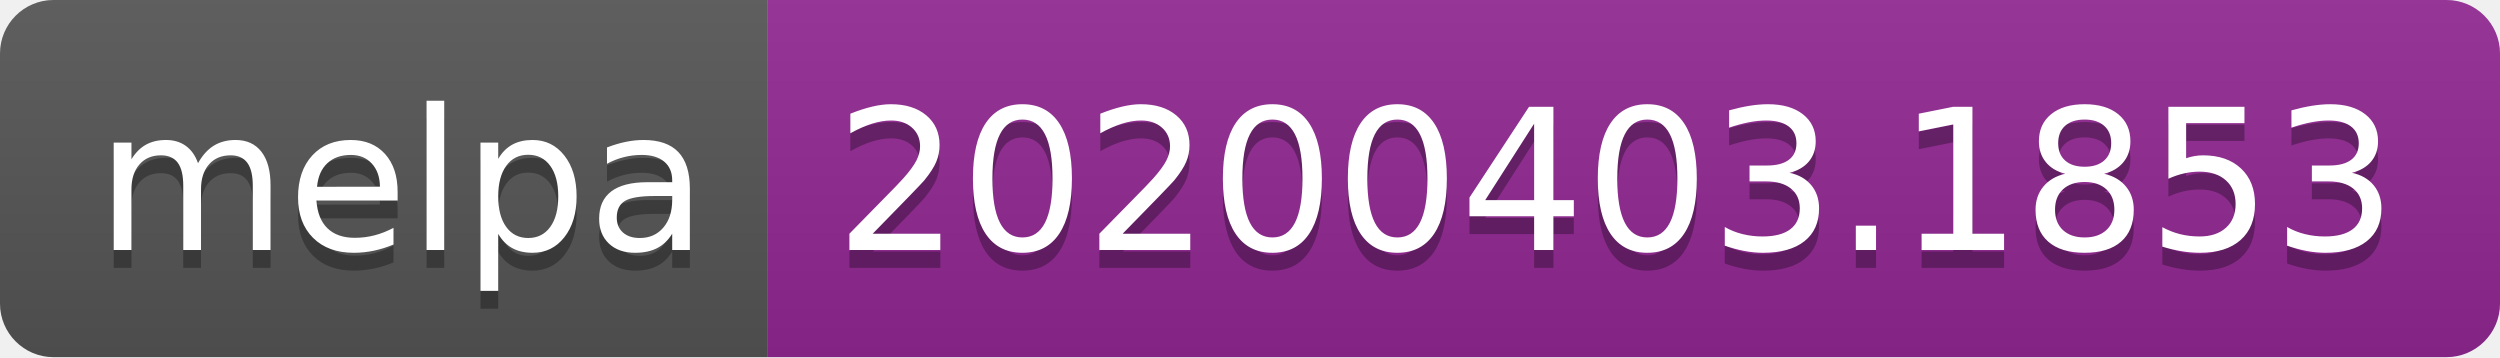
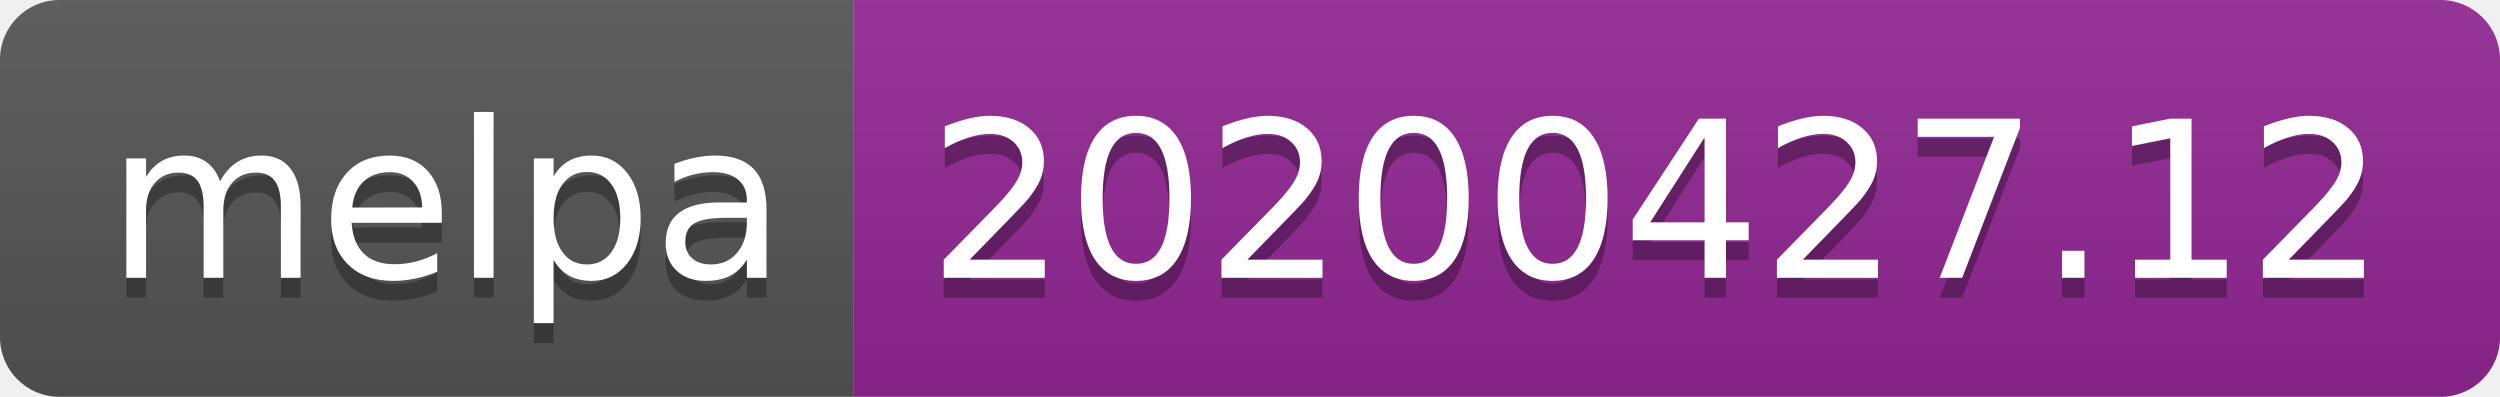
- <svg xmlns="http://www.w3.org/2000/svg" width="140" height="20">
-   <linearGradient id="b" x2="0" y2="100%">
+ <svg xmlns="http://www.w3.org/2000/svg" width="126" height="20">
+   <linearGradient id="s" x2="0" y2="100%">
    <stop offset="0" stop-color="#bbb" stop-opacity=".1" />
    <stop offset="1" stop-opacity=".1" />
  </linearGradient>
-   <clipPath id="a">
-     <rect width="140" height="20" rx="3" fill="#fff" />
+   <clipPath id="r">
+     <rect width="126" height="20" rx="3" fill="#fff" />
  </clipPath>
-   <g clip-path="url(#a)">
-     <path fill="#555" d="M0 0h43v20H0z" />
-     <path fill="#922793" d="M43 0h97v20H43z" />
-     <path fill="url(#b)" d="M0 0h140v20H0z" />
+   <g clip-path="url(#r)">
+     <rect width="43" height="20" fill="#555" />
+     <rect x="43" width="83" height="20" fill="#922793" />
+     <rect width="126" height="20" fill="url(#s)" />
  </g>
  <g fill="#fff" text-anchor="middle" font-family="DejaVu Sans,Verdana,Geneva,sans-serif" font-size="110">
    <text x="225" y="150" fill="#010101" fill-opacity=".3" transform="scale(.1)" textLength="330">melpa</text>
    <text x="225" y="140" transform="scale(.1)" textLength="330">melpa</text>
-     <text x="905" y="150" fill="#010101" fill-opacity=".3" transform="scale(.1)" textLength="870">20200403.1853</text>
-     <text x="905" y="140" transform="scale(.1)" textLength="870">20200403.1853</text>
+     <text x="835" y="150" fill="#010101" fill-opacity=".3" transform="scale(.1)" textLength="730">20200427.12</text>
+     <text x="835" y="140" transform="scale(.1)" textLength="730">20200427.12</text>
  </g>
</svg>
